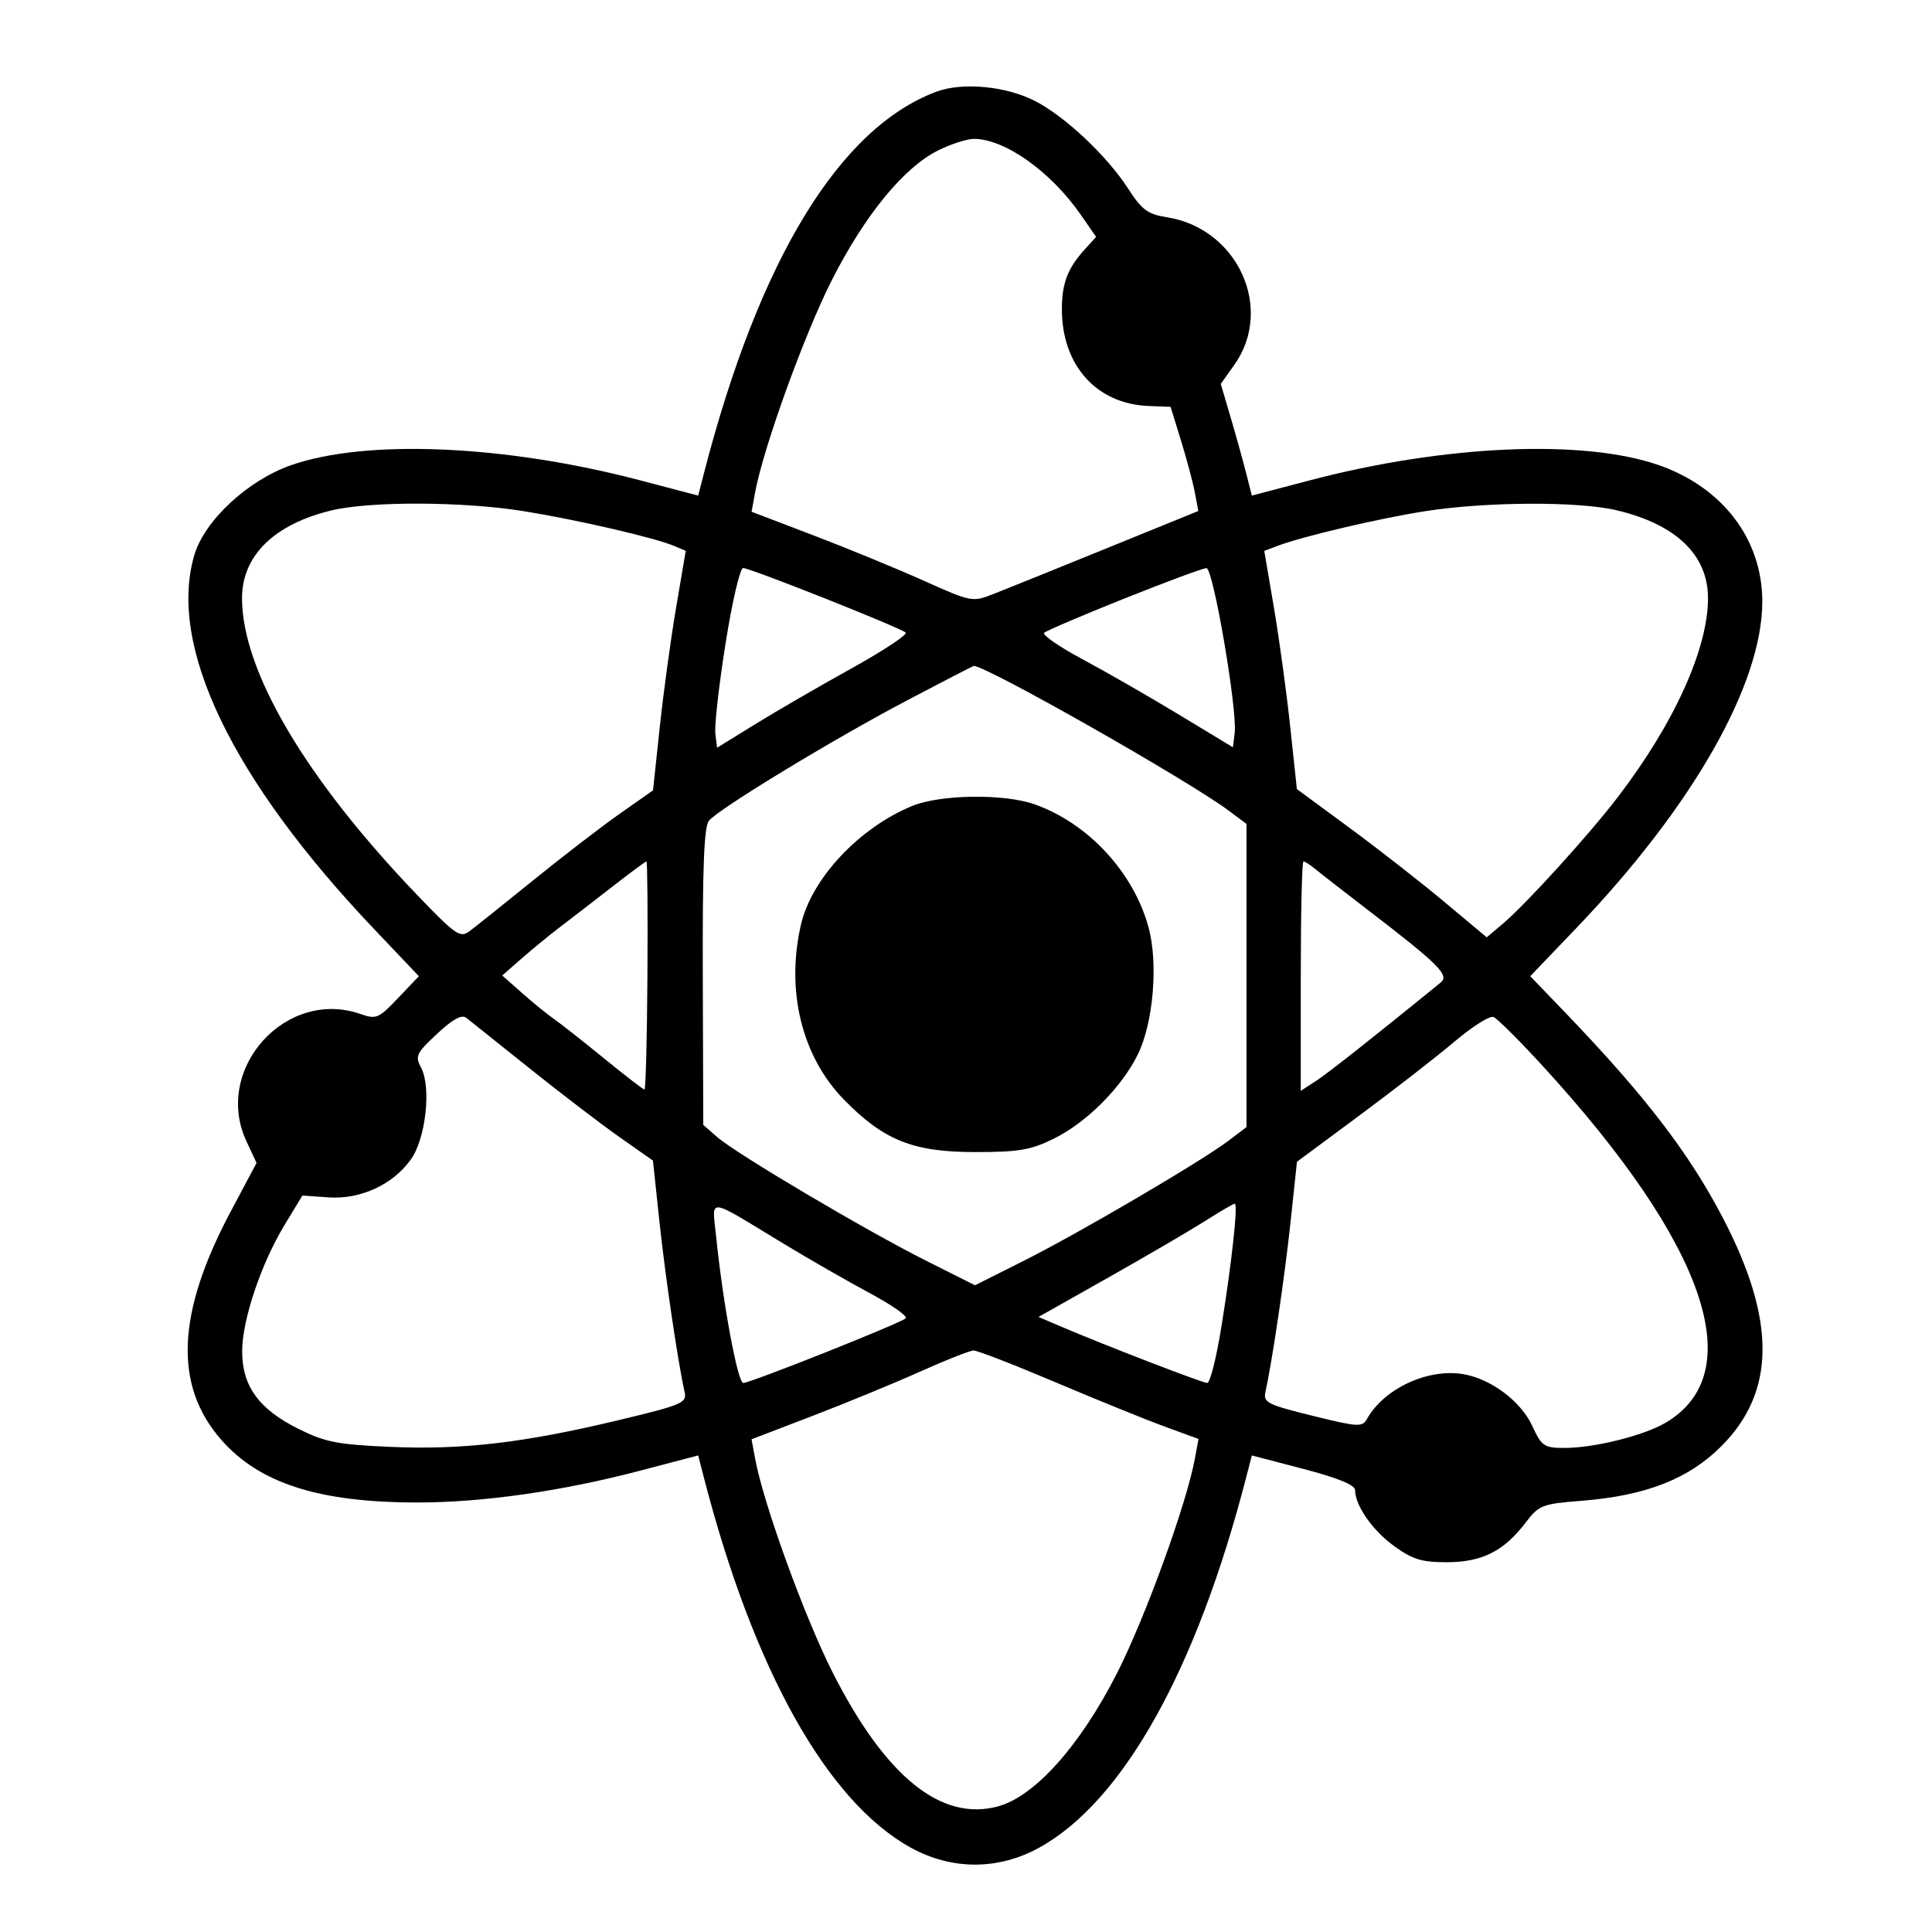
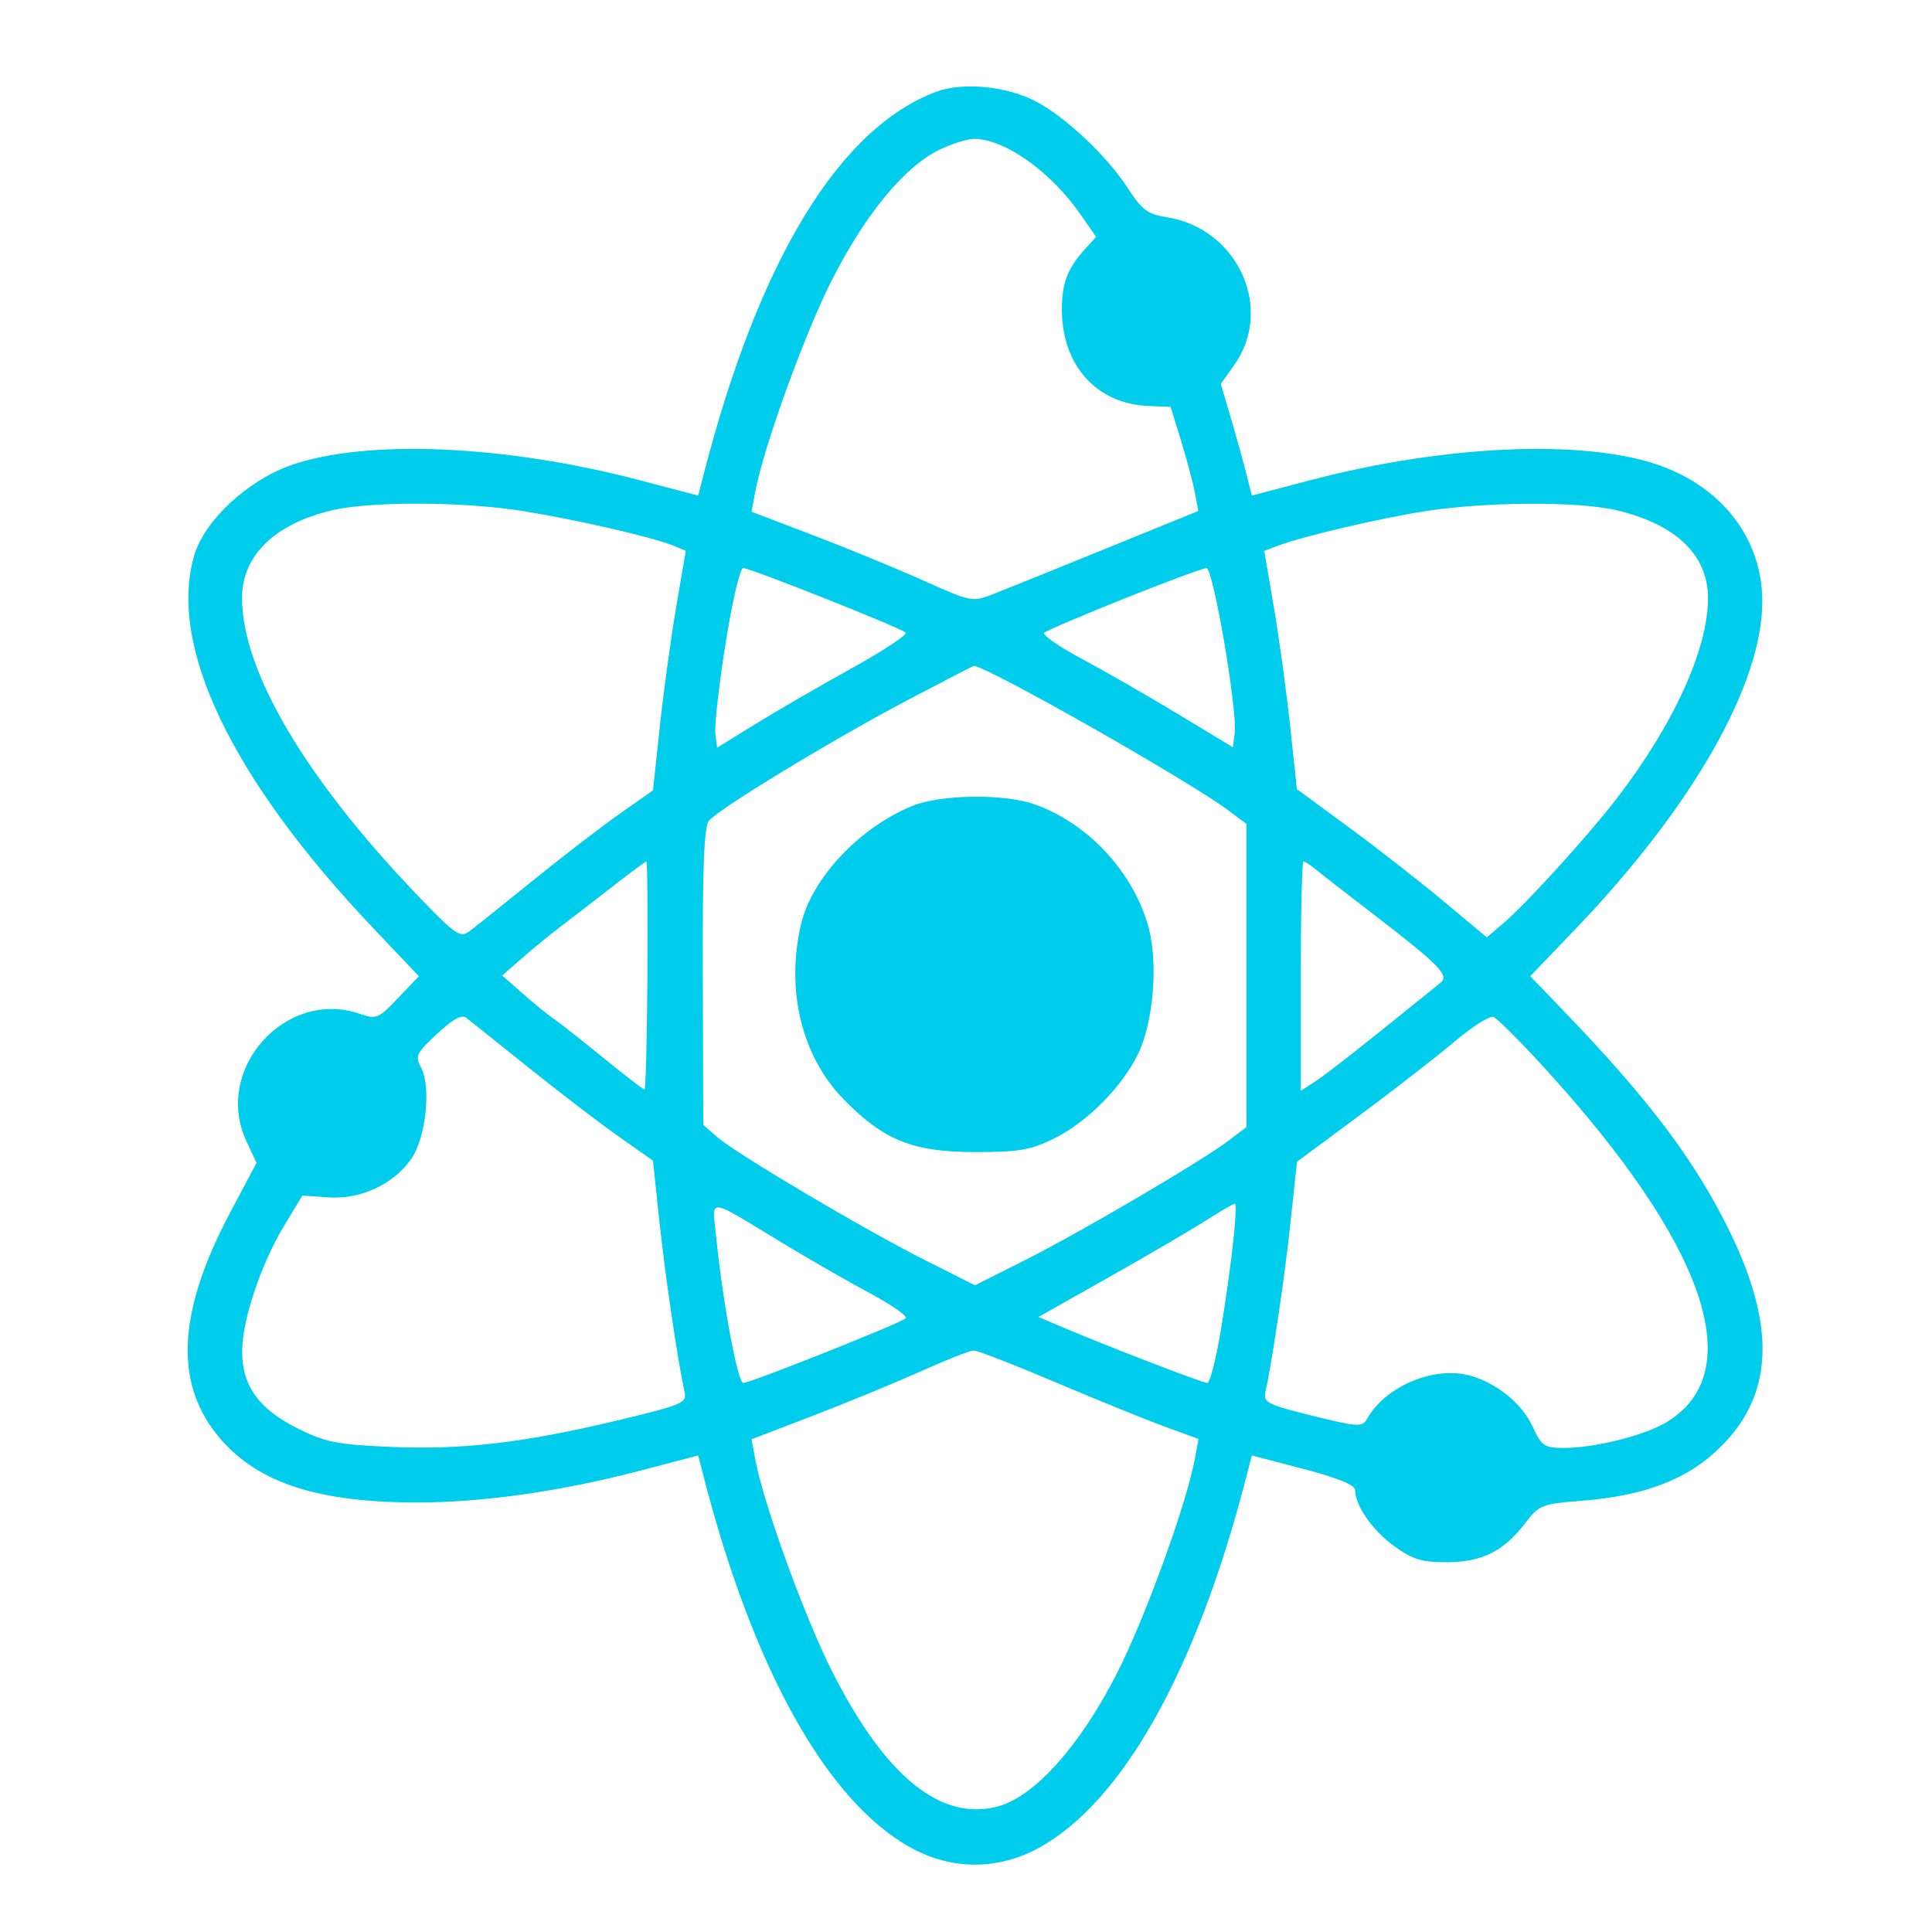
- <svg xmlns="http://www.w3.org/2000/svg" width="300" height="300" viewBox="0 0 380 380">
-   <path fill-rule="evenodd" clip-rule="evenodd" d="M184.17 18.038C165.077 25.181 149.299 51.088 138.448 93.114L137.323 97.475L125.835 94.457C99.348 87.5 72.012 86.323 57.227 91.503C48.72 94.484 40.229 102.381 38.221 109.181C32.965 126.983 45.551 153.214 73.443 182.588L82.385 192.005L78.301 196.302C74.468 200.332 74.01 200.527 70.895 199.44C56.203 194.315 41.867 210.308 48.466 224.461L50.458 228.735L45.344 238.352C34.722 258.329 34.156 272.549 43.557 283.236C51.076 291.782 62.803 295.52 82.101 295.52C94.991 295.52 110.467 293.312 125.835 289.28L137.323 286.265L138.448 290.626C148.218 328.465 162.677 354.329 179.139 363.41C187.203 367.858 196.34 367.858 204.404 363.41C220.865 354.329 235.326 328.464 245.094 290.627L246.22 286.27L256.373 288.923C263.08 290.675 266.527 292.082 266.527 293.067C266.527 296.103 269.933 300.997 274.201 304.09C277.834 306.723 279.63 307.273 284.574 307.27C291.48 307.266 295.78 305.108 300.049 299.509C302.707 296.022 303.27 295.802 311.119 295.182C323.756 294.182 332.189 290.872 338.634 284.384C349.252 273.693 349.342 259.692 338.921 239.649C332.262 226.842 323.528 215.458 307.851 199.15L300.981 192.005L309.999 182.588C332.933 158.639 346.621 134.613 346.621 118.306C346.621 106.125 338.878 95.904 326.316 91.503C311.532 86.323 284.195 87.5 257.709 94.457L246.221 97.475L245.117 93.114C244.509 90.716 243.135 85.774 242.062 82.132L240.112 75.509L242.763 71.778C250.642 60.698 243.455 44.936 229.518 42.733C225.72 42.132 224.613 41.307 221.822 36.999C217.677 30.597 209.407 22.838 203.534 19.84C197.822 16.924 189.275 16.129 184.17 18.038ZM184.538 29.575C177.793 32.916 170.15 42.236 163.621 55.081C158.237 65.675 150.138 88.078 148.524 96.841L147.823 100.653L159.919 105.269C166.572 107.807 176.333 111.817 181.608 114.181C191.138 118.449 191.232 118.467 195.491 116.797C197.852 115.872 207.861 111.829 217.737 107.812L235.693 100.509L235.022 96.924C234.652 94.951 233.425 90.342 232.295 86.68L230.24 80.023L225.916 79.853C215.667 79.452 208.859 71.859 208.859 60.832C208.859 55.679 209.983 52.759 213.426 48.975L215.592 46.597L212.601 42.279C206.689 33.743 197.637 27.311 191.539 27.314C190.199 27.314 187.048 28.331 184.538 29.575ZM65.109 100.412C53.891 103.136 47.602 109.33 47.602 117.651C47.602 132.008 60.165 153.253 82.247 176.237C89.584 183.875 90.507 184.512 92.308 183.183C93.398 182.378 99.047 177.864 104.862 173.152C110.677 168.44 118.361 162.532 121.936 160.022L128.438 155.459L129.766 143.022C130.497 136.182 131.946 125.581 132.987 119.465L134.88 108.344L132.624 107.39C128.765 105.759 113.749 102.281 103.134 100.56C91.161 98.618 72.789 98.547 65.109 100.412ZM280.333 100.541C271.277 101.953 256.153 105.509 251.218 107.387L248.666 108.358L250.558 119.472C251.598 125.584 253.042 136.125 253.764 142.894L255.078 155.202L265.341 162.753C270.986 166.906 279.388 173.465 284.012 177.331L292.419 184.359L295.468 181.792C300.066 177.921 312.347 164.414 318.157 156.839C329.253 142.371 335.942 127.634 335.942 117.651C335.942 109.157 329.652 103.117 317.934 100.357C310.386 98.58 292.341 98.668 280.333 100.541ZM142.701 126.591C141.409 134.765 140.507 142.718 140.698 144.263L141.045 147.072L148.521 142.451C152.632 139.909 161.15 134.974 167.449 131.483C173.747 127.992 178.553 124.814 178.128 124.419C177.078 123.445 147.568 111.728 146.166 111.728C145.552 111.728 143.992 118.417 142.701 126.591ZM221.14 117.729C212.917 121.017 205.826 124.044 205.383 124.455C204.939 124.866 208.303 127.196 212.858 129.632C217.413 132.068 225.945 136.969 231.819 140.522L242.498 146.981L242.845 144.217C243.414 139.696 238.631 111.727 237.292 111.74C236.631 111.748 229.363 114.443 221.14 117.729ZM178.423 137.748C163.908 145.389 141.4 159.058 139.438 161.423C138.476 162.582 138.159 170.638 138.23 192.126L138.325 221.256L141.065 223.647C144.839 226.941 170.208 241.963 182.038 247.907L191.772 252.799L201.51 247.905C212.414 242.427 236.378 228.36 241.697 224.319L245.168 221.681V191.87V162.06L241.697 159.46C233.788 153.535 193.787 130.83 191.526 130.982C191.367 130.992 185.471 134.037 178.423 137.748ZM179.373 158.538C168.961 162.832 159.646 172.779 157.543 181.846C154.532 194.832 157.7 207.783 165.956 216.243C173.802 224.281 179.578 226.598 191.772 226.598C200.383 226.598 202.722 226.202 207.24 223.977C213.782 220.757 220.697 213.8 223.865 207.25C226.841 201.098 227.811 189.546 225.941 182.534C223.042 171.664 214.067 161.935 203.499 158.203C197.455 156.07 184.935 156.243 179.373 158.538ZM120.582 174.288C117.153 176.961 112.561 180.503 110.378 182.16C108.195 183.819 104.694 186.681 102.598 188.522L98.788 191.87L102.714 195.343C104.875 197.254 107.682 199.537 108.955 200.419C110.227 201.3 114.657 204.786 118.8 208.166C122.942 211.546 126.526 214.31 126.764 214.31C127.003 214.31 127.263 204.212 127.342 191.87C127.42 179.528 127.334 169.431 127.151 169.431C126.967 169.431 124.011 171.617 120.582 174.288ZM255.847 191.993V214.556L258.784 212.646C261.166 211.098 269.802 204.286 283.346 193.272C285.146 191.809 283.072 189.741 268.944 178.904C264.384 175.406 259.806 171.843 258.772 170.987C257.738 170.13 256.656 169.431 256.37 169.431C256.082 169.431 255.847 179.584 255.847 191.993ZM85.959 203.343C81.878 207.151 81.608 207.724 82.82 209.991C84.863 213.812 83.748 223.929 80.831 228.028C77.29 233.003 70.901 235.949 64.611 235.508L59.474 235.147L55.953 240.962C51.36 248.549 47.664 259.537 47.63 265.71C47.591 272.542 50.874 277.122 58.565 280.97C63.944 283.659 66.245 284.117 76.72 284.579C90.917 285.204 102.996 283.797 121.552 279.354C134.233 276.317 135.129 275.936 134.651 273.786C133.324 267.83 130.853 251.094 129.7 240.258L128.424 228.272L121.921 223.708C118.346 221.198 110.373 215.106 104.204 210.17C98.036 205.235 92.412 200.741 91.706 200.186C90.821 199.489 89.04 200.468 85.959 203.343ZM286.141 204.825C282.695 207.747 274.3 214.27 267.486 219.321L255.094 228.505L253.832 240.374C252.692 251.091 250.217 267.835 248.898 273.764C248.435 275.848 249.254 276.265 258.131 278.46C267.097 280.677 267.95 280.727 268.861 279.099C272.19 273.146 280.762 269.132 287.729 270.264C293.2 271.152 299.131 275.585 301.383 280.47C303.218 284.45 303.697 284.78 307.642 284.791C313.489 284.806 323.209 282.402 327.542 279.869C344.262 270.099 335.623 244.844 303.585 209.831C298.91 204.722 294.483 200.311 293.746 200.028C293.009 199.744 289.586 201.904 286.141 204.825ZM140.867 243.302C142.168 256.203 145.098 272.012 146.19 272.012C147.595 272.012 177.098 260.278 178.148 259.3C178.585 258.894 175.462 256.699 171.207 254.419C166.952 252.14 159.266 247.73 154.125 244.617C138.663 235.258 140.07 235.397 140.867 243.302ZM237.101 240.111C234.196 241.96 225.619 246.971 218.041 251.249L204.263 259.025L208.429 260.809C217.139 264.537 236.504 272.012 237.454 272.012C238.001 272.012 239.244 267.083 240.219 261.059C242.289 248.26 243.54 236.75 242.859 236.75C242.598 236.75 240.006 238.263 237.101 240.111ZM181.021 269.757C175.99 272.015 166.461 275.939 159.847 278.476L147.823 283.088L148.524 286.899C150.16 295.786 158.273 318.136 163.833 329.077C174.202 349.479 185.118 358.303 196.27 355.299C203.522 353.344 212.456 343.35 219.711 329.077C225.279 318.12 233.384 295.784 235.025 286.868L235.733 283.025L228.971 280.548C225.251 279.185 215.593 275.265 207.509 271.836C199.425 268.407 192.216 265.612 191.49 265.626C190.764 265.64 186.053 267.498 181.021 269.757Z" />
+ <svg xmlns="http://www.w3.org/2000/svg" width="200" height="200" viewBox="0 0 380 380">
+   <path fill="#00ccec" fill-rule="evenodd" clip-rule="evenodd" d="M184.17 18.038C165.077 25.181 149.299 51.088 138.448 93.114L137.323 97.475L125.835 94.457C99.348 87.5 72.012 86.323 57.227 91.503C48.72 94.484 40.229 102.381 38.221 109.181C32.965 126.983 45.551 153.214 73.443 182.588L82.385 192.005L78.301 196.302C74.468 200.332 74.01 200.527 70.895 199.44C56.203 194.315 41.867 210.308 48.466 224.461L50.458 228.735L45.344 238.352C34.722 258.329 34.156 272.549 43.557 283.236C51.076 291.782 62.803 295.52 82.101 295.52C94.991 295.52 110.467 293.312 125.835 289.28L137.323 286.265L138.448 290.626C148.218 328.465 162.677 354.329 179.139 363.41C187.203 367.858 196.34 367.858 204.404 363.41C220.865 354.329 235.326 328.464 245.094 290.627L246.22 286.27L256.373 288.923C263.08 290.675 266.527 292.082 266.527 293.067C266.527 296.103 269.933 300.997 274.201 304.09C277.834 306.723 279.63 307.273 284.574 307.27C291.48 307.266 295.78 305.108 300.049 299.509C302.707 296.022 303.27 295.802 311.119 295.182C323.756 294.182 332.189 290.872 338.634 284.384C349.252 273.693 349.342 259.692 338.921 239.649C332.262 226.842 323.528 215.458 307.851 199.15L300.981 192.005L309.999 182.588C332.933 158.639 346.621 134.613 346.621 118.306C346.621 106.125 338.878 95.904 326.316 91.503C311.532 86.323 284.195 87.5 257.709 94.457L246.221 97.475L245.117 93.114C244.509 90.716 243.135 85.774 242.062 82.132L240.112 75.509L242.763 71.778C250.642 60.698 243.455 44.936 229.518 42.733C225.72 42.132 224.613 41.307 221.822 36.999C217.677 30.597 209.407 22.838 203.534 19.84C197.822 16.924 189.275 16.129 184.17 18.038ZM184.538 29.575C177.793 32.916 170.15 42.236 163.621 55.081C158.237 65.675 150.138 88.078 148.524 96.841L147.823 100.653L159.919 105.269C166.572 107.807 176.333 111.817 181.608 114.181C191.138 118.449 191.232 118.467 195.491 116.797C197.852 115.872 207.861 111.829 217.737 107.812L235.693 100.509L235.022 96.924C234.652 94.951 233.425 90.342 232.295 86.68L230.24 80.023L225.916 79.853C215.667 79.452 208.859 71.859 208.859 60.832C208.859 55.679 209.983 52.759 213.426 48.975L215.592 46.597L212.601 42.279C206.689 33.743 197.637 27.311 191.539 27.314C190.199 27.314 187.048 28.331 184.538 29.575ZM65.109 100.412C53.891 103.136 47.602 109.33 47.602 117.651C47.602 132.008 60.165 153.253 82.247 176.237C89.584 183.875 90.507 184.512 92.308 183.183C93.398 182.378 99.047 177.864 104.862 173.152C110.677 168.44 118.361 162.532 121.936 160.022L128.438 155.459L129.766 143.022C130.497 136.182 131.946 125.581 132.987 119.465L134.88 108.344L132.624 107.39C128.765 105.759 113.749 102.281 103.134 100.56C91.161 98.618 72.789 98.547 65.109 100.412ZM280.333 100.541C271.277 101.953 256.153 105.509 251.218 107.387L248.666 108.358L250.558 119.472C251.598 125.584 253.042 136.125 253.764 142.894L255.078 155.202L265.341 162.753C270.986 166.906 279.388 173.465 284.012 177.331L292.419 184.359L295.468 181.792C300.066 177.921 312.347 164.414 318.157 156.839C329.253 142.371 335.942 127.634 335.942 117.651C335.942 109.157 329.652 103.117 317.934 100.357C310.386 98.58 292.341 98.668 280.333 100.541ZM142.701 126.591C141.409 134.765 140.507 142.718 140.698 144.263L141.045 147.072L148.521 142.451C152.632 139.909 161.15 134.974 167.449 131.483C173.747 127.992 178.553 124.814 178.128 124.419C177.078 123.445 147.568 111.728 146.166 111.728C145.552 111.728 143.992 118.417 142.701 126.591ZM221.14 117.729C212.917 121.017 205.826 124.044 205.383 124.455C204.939 124.866 208.303 127.196 212.858 129.632C217.413 132.068 225.945 136.969 231.819 140.522L242.498 146.981L242.845 144.217C243.414 139.696 238.631 111.727 237.292 111.74C236.631 111.748 229.363 114.443 221.14 117.729ZM178.423 137.748C163.908 145.389 141.4 159.058 139.438 161.423C138.476 162.582 138.159 170.638 138.23 192.126L138.325 221.256L141.065 223.647C144.839 226.941 170.208 241.963 182.038 247.907L191.772 252.799L201.51 247.905C212.414 242.427 236.378 228.36 241.697 224.319L245.168 221.681V191.87V162.06L241.697 159.46C233.788 153.535 193.787 130.83 191.526 130.982C191.367 130.992 185.471 134.037 178.423 137.748ZM179.373 158.538C168.961 162.832 159.646 172.779 157.543 181.846C154.532 194.832 157.7 207.783 165.956 216.243C173.802 224.281 179.578 226.598 191.772 226.598C200.383 226.598 202.722 226.202 207.24 223.977C213.782 220.757 220.697 213.8 223.865 207.25C226.841 201.098 227.811 189.546 225.941 182.534C223.042 171.664 214.067 161.935 203.499 158.203C197.455 156.07 184.935 156.243 179.373 158.538ZM120.582 174.288C117.153 176.961 112.561 180.503 110.378 182.16C108.195 183.819 104.694 186.681 102.598 188.522L98.788 191.87L102.714 195.343C104.875 197.254 107.682 199.537 108.955 200.419C110.227 201.3 114.657 204.786 118.8 208.166C122.942 211.546 126.526 214.31 126.764 214.31C127.003 214.31 127.263 204.212 127.342 191.87C127.42 179.528 127.334 169.431 127.151 169.431C126.967 169.431 124.011 171.617 120.582 174.288ZM255.847 191.993V214.556L258.784 212.646C261.166 211.098 269.802 204.286 283.346 193.272C285.146 191.809 283.072 189.741 268.944 178.904C264.384 175.406 259.806 171.843 258.772 170.987C257.738 170.13 256.656 169.431 256.37 169.431C256.082 169.431 255.847 179.584 255.847 191.993ZM85.959 203.343C81.878 207.151 81.608 207.724 82.82 209.991C84.863 213.812 83.748 223.929 80.831 228.028C77.29 233.003 70.901 235.949 64.611 235.508L59.474 235.147L55.953 240.962C51.36 248.549 47.664 259.537 47.63 265.71C47.591 272.542 50.874 277.122 58.565 280.97C63.944 283.659 66.245 284.117 76.72 284.579C90.917 285.204 102.996 283.797 121.552 279.354C134.233 276.317 135.129 275.936 134.651 273.786C133.324 267.83 130.853 251.094 129.7 240.258L128.424 228.272L121.921 223.708C118.346 221.198 110.373 215.106 104.204 210.17C98.036 205.235 92.412 200.741 91.706 200.186C90.821 199.489 89.04 200.468 85.959 203.343ZM286.141 204.825C282.695 207.747 274.3 214.27 267.486 219.321L255.094 228.505L253.832 240.374C252.692 251.091 250.217 267.835 248.898 273.764C248.435 275.848 249.254 276.265 258.131 278.46C267.097 280.677 267.95 280.727 268.861 279.099C272.19 273.146 280.762 269.132 287.729 270.264C293.2 271.152 299.131 275.585 301.383 280.47C303.218 284.45 303.697 284.78 307.642 284.791C313.489 284.806 323.209 282.402 327.542 279.869C344.262 270.099 335.623 244.844 303.585 209.831C298.91 204.722 294.483 200.311 293.746 200.028C293.009 199.744 289.586 201.904 286.141 204.825ZM140.867 243.302C142.168 256.203 145.098 272.012 146.19 272.012C147.595 272.012 177.098 260.278 178.148 259.3C178.585 258.894 175.462 256.699 171.207 254.419C166.952 252.14 159.266 247.73 154.125 244.617C138.663 235.258 140.07 235.397 140.867 243.302ZM237.101 240.111C234.196 241.96 225.619 246.971 218.041 251.249L204.263 259.025L208.429 260.809C217.139 264.537 236.504 272.012 237.454 272.012C238.001 272.012 239.244 267.083 240.219 261.059C242.289 248.26 243.54 236.75 242.859 236.75C242.598 236.75 240.006 238.263 237.101 240.111ZM181.021 269.757C175.99 272.015 166.461 275.939 159.847 278.476L147.823 283.088L148.524 286.899C150.16 295.786 158.273 318.136 163.833 329.077C174.202 349.479 185.118 358.303 196.27 355.299C203.522 353.344 212.456 343.35 219.711 329.077C225.279 318.12 233.384 295.784 235.025 286.868L235.733 283.025L228.971 280.548C225.251 279.185 215.593 275.265 207.509 271.836C199.425 268.407 192.216 265.612 191.49 265.626C190.764 265.64 186.053 267.498 181.021 269.757Z" />
</svg>
